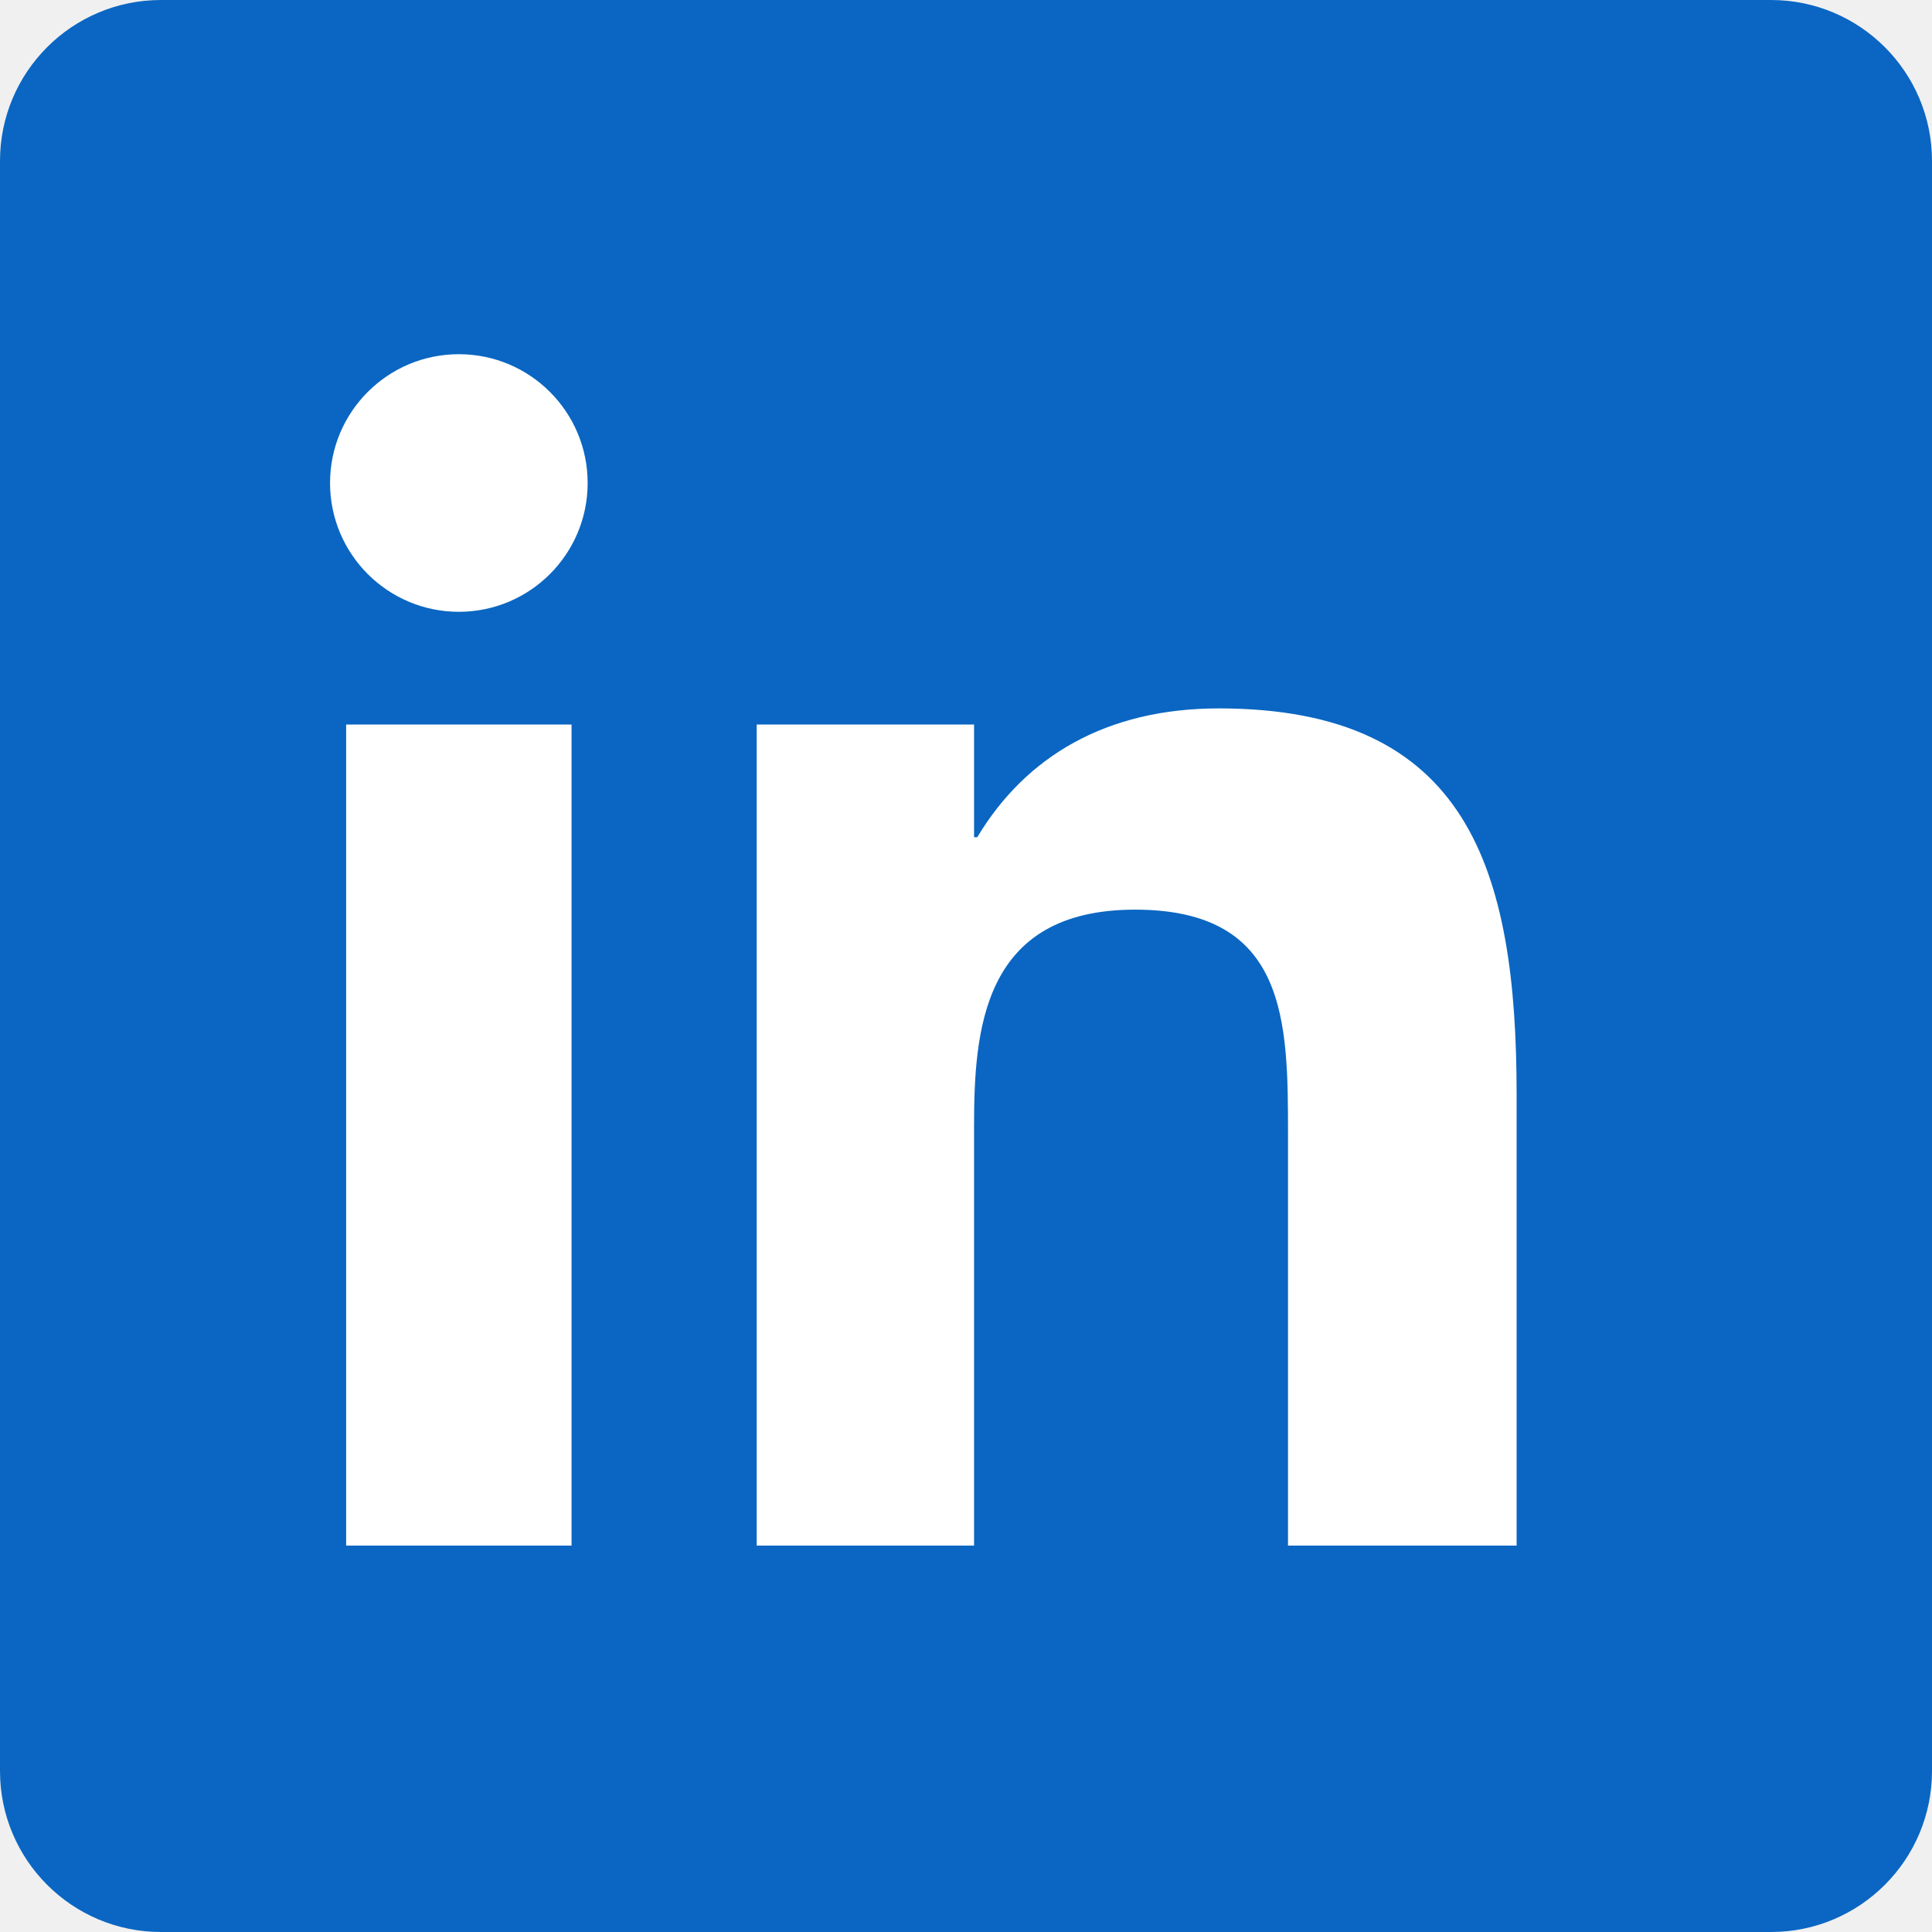
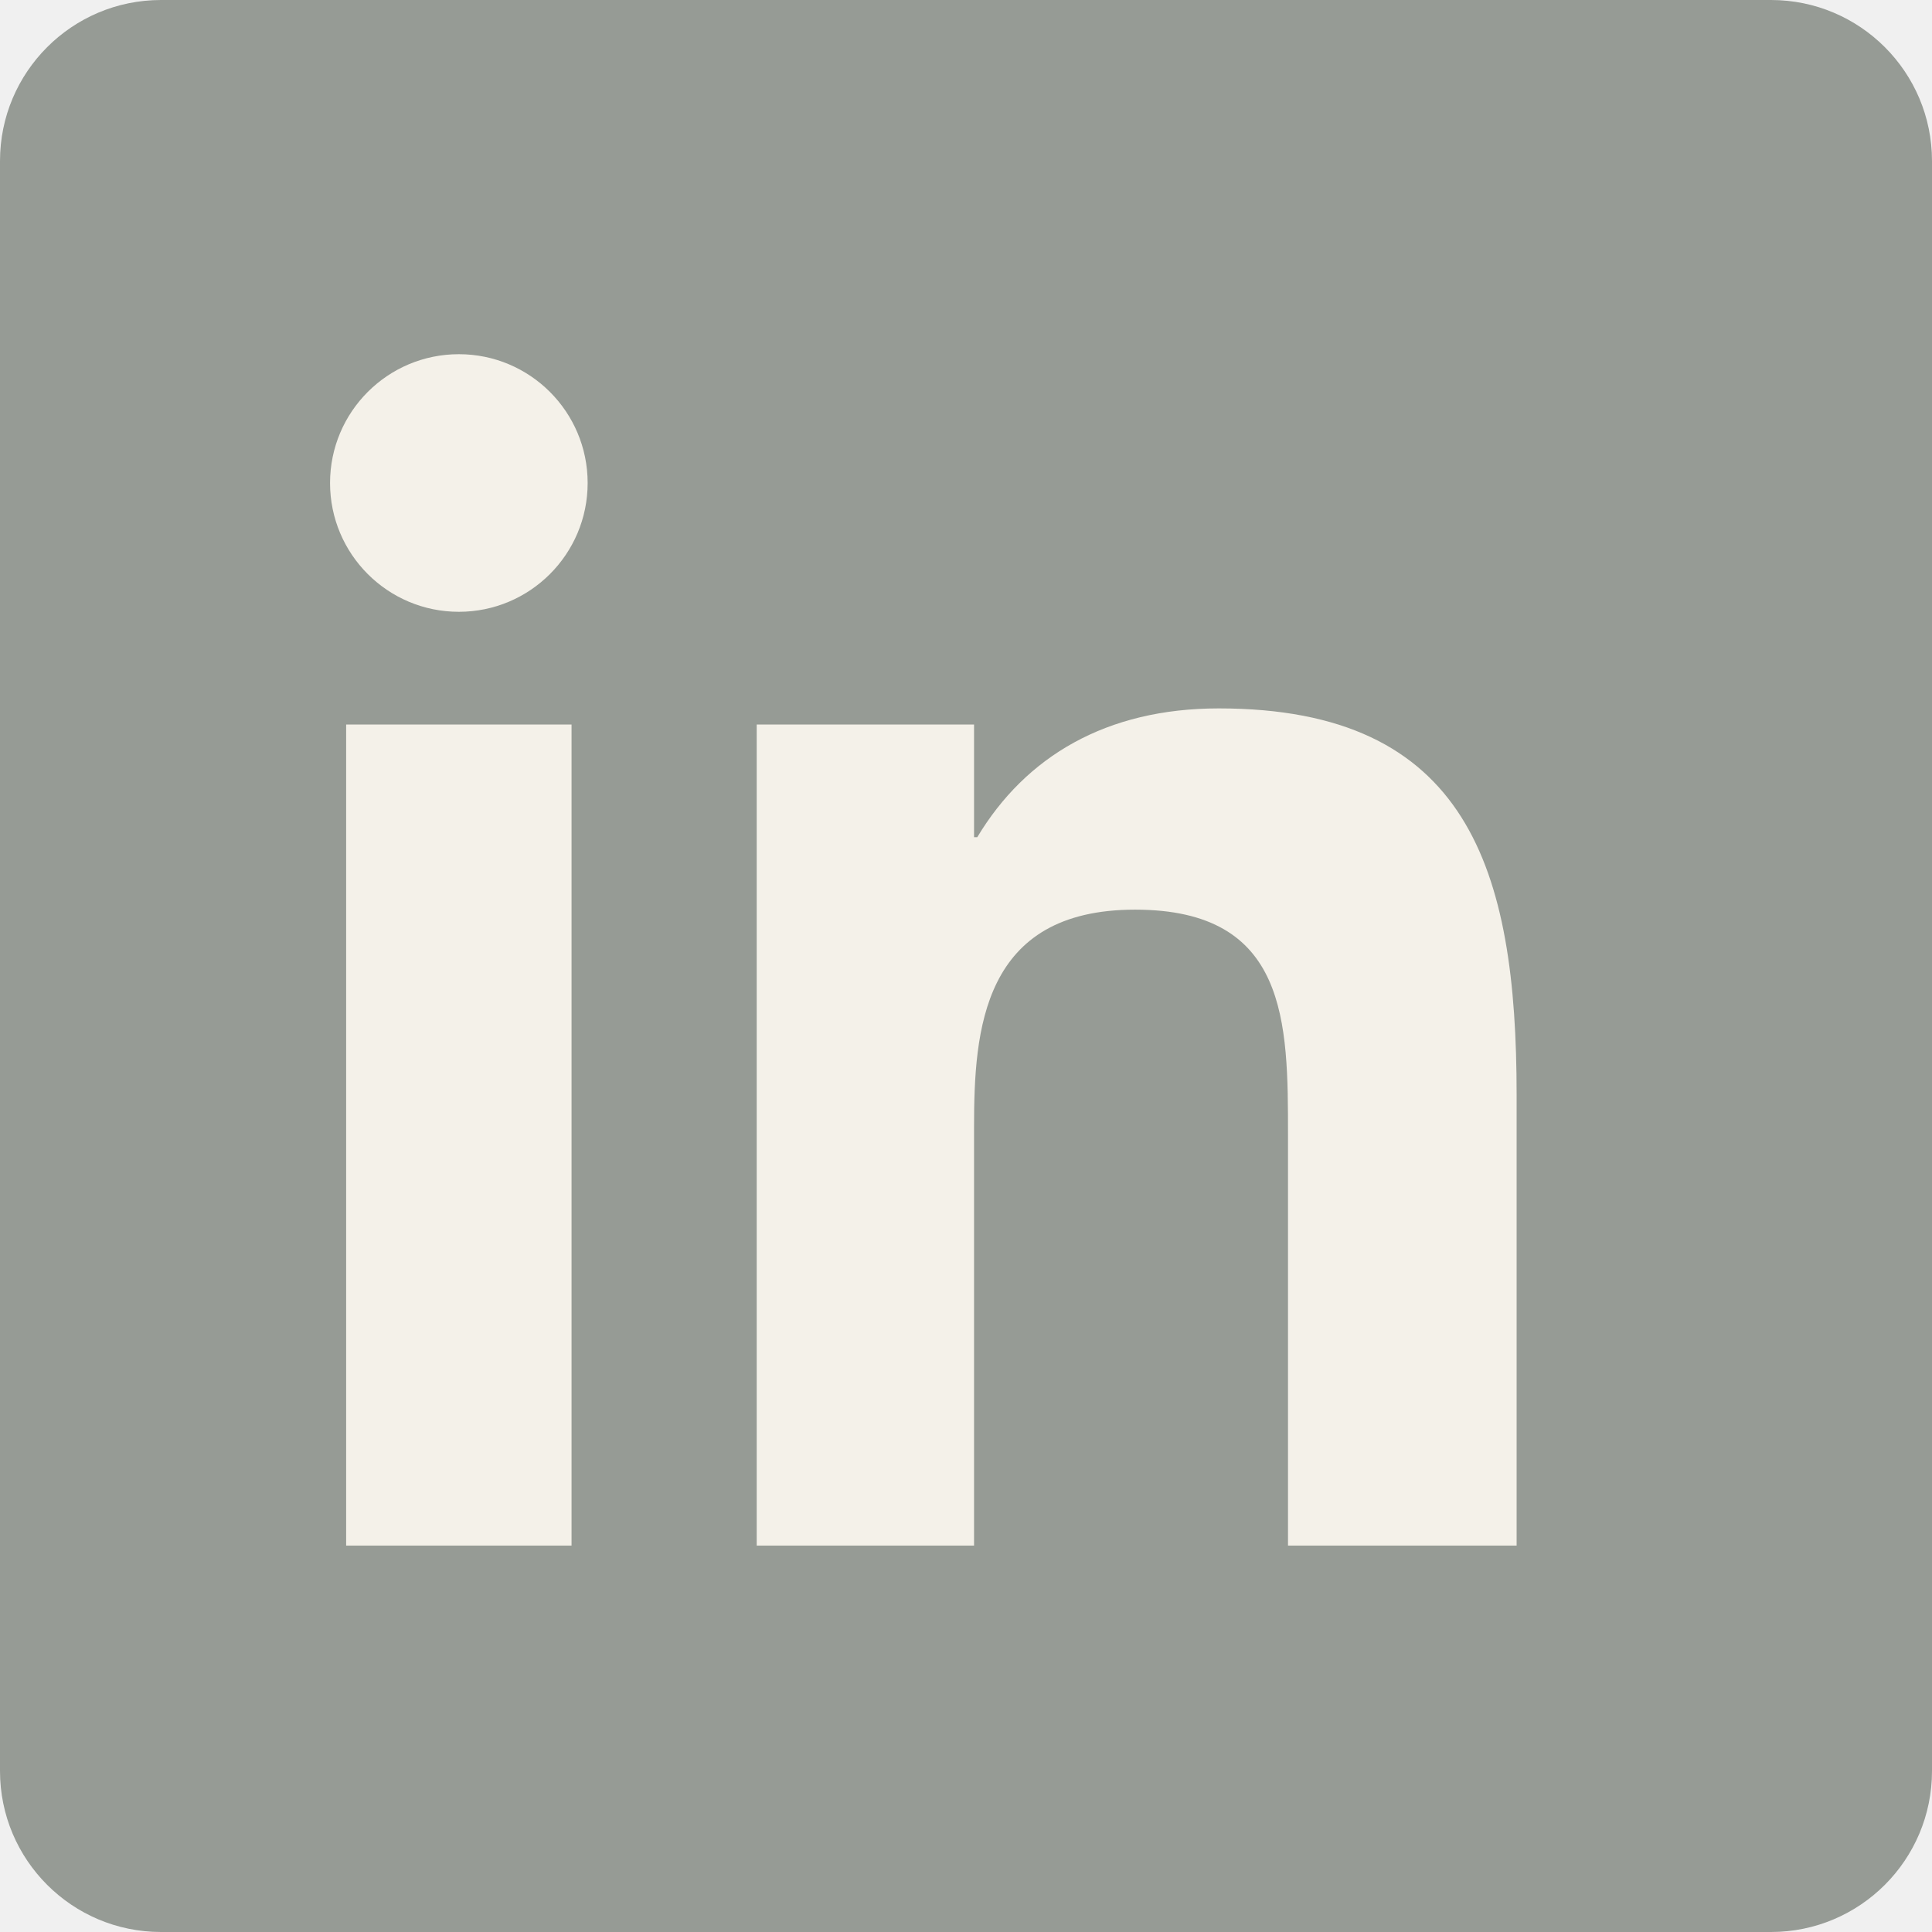
<svg xmlns="http://www.w3.org/2000/svg" viewBox="0 0 24 24" fill="none">
-   <rect width="24" height="24" rx="2" fill="#0A66C2" />
-   <g fill="#fff">
+   <rect width="24" height="24" rx="2" fill="#969b95" />
+   <g fill="#f4f1e9">
    <circle cx="5.7" cy="6" r="1.6" />
    <path d="M4.3 9h2.8v10.2H4.3zM9.4 9h2.7v1.4h.04c.6-1 1.6-1.6 3-1.6 3.1 0 3.7 2 3.7 4.8v5.6H16v-5.1c0-1.4 0-2.8-1.9-2.8s-2 1.5-2 2.7v5.2H9.4z" />
  </g>
</svg>
